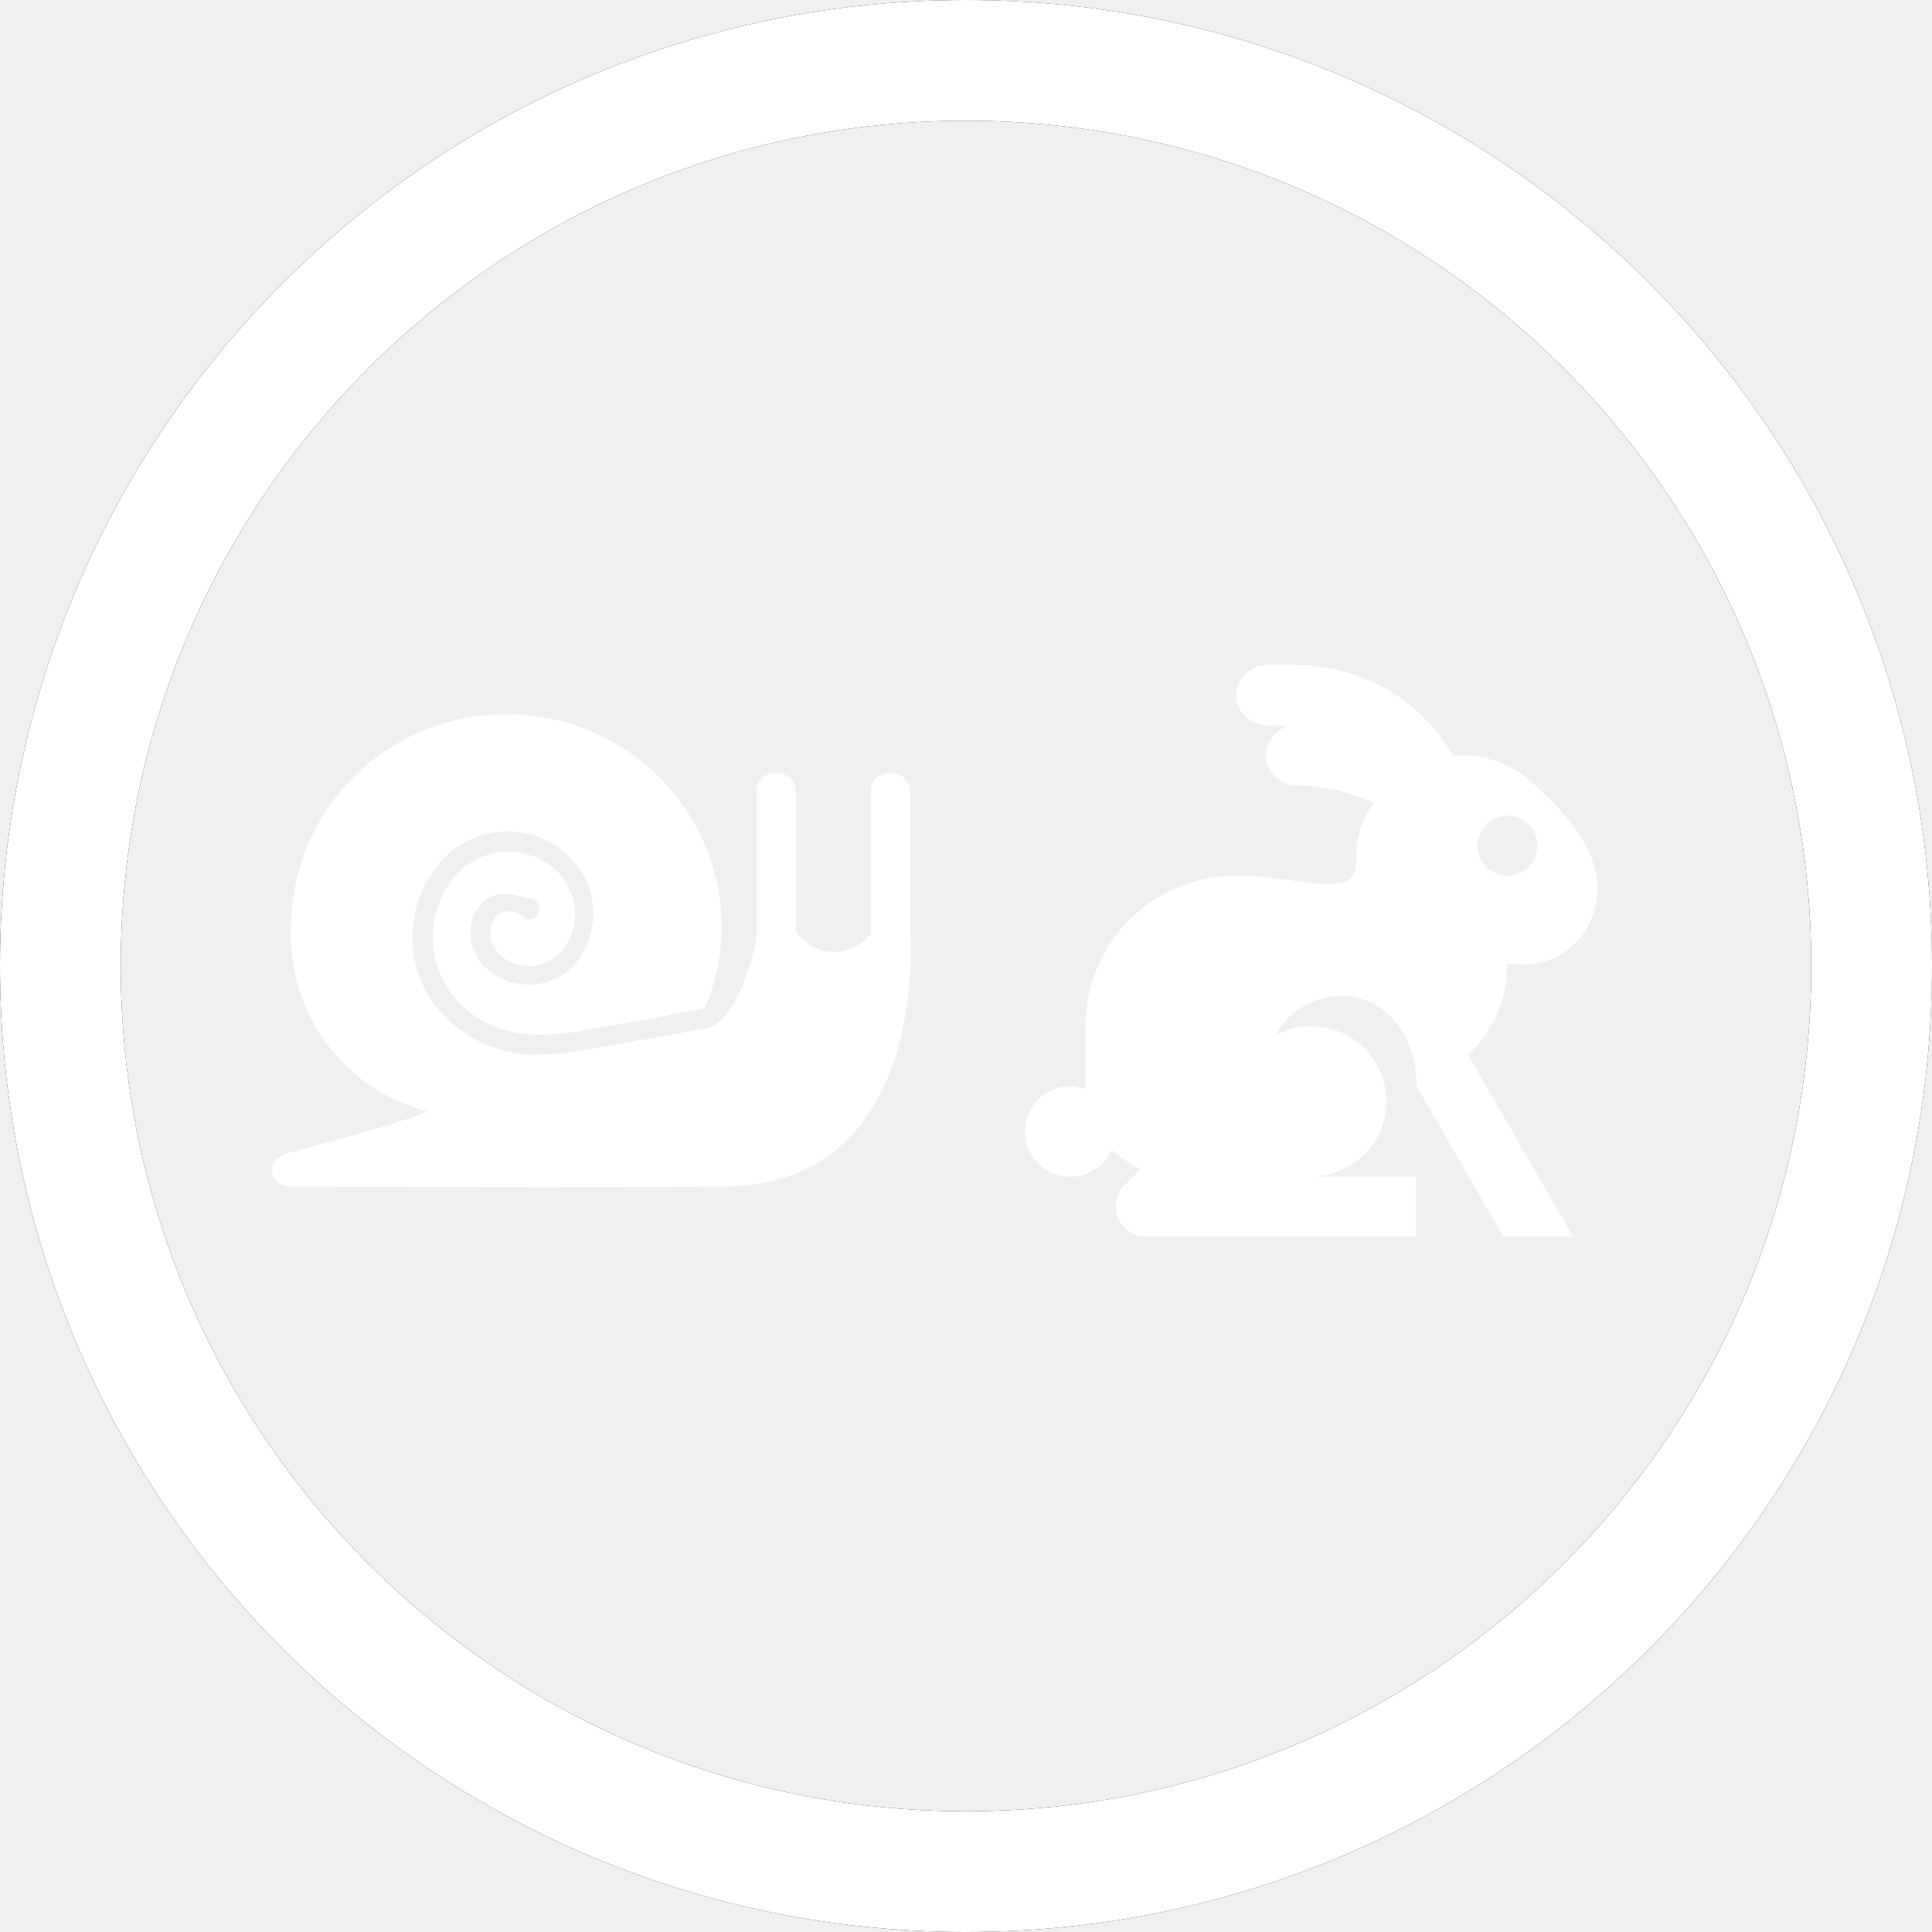
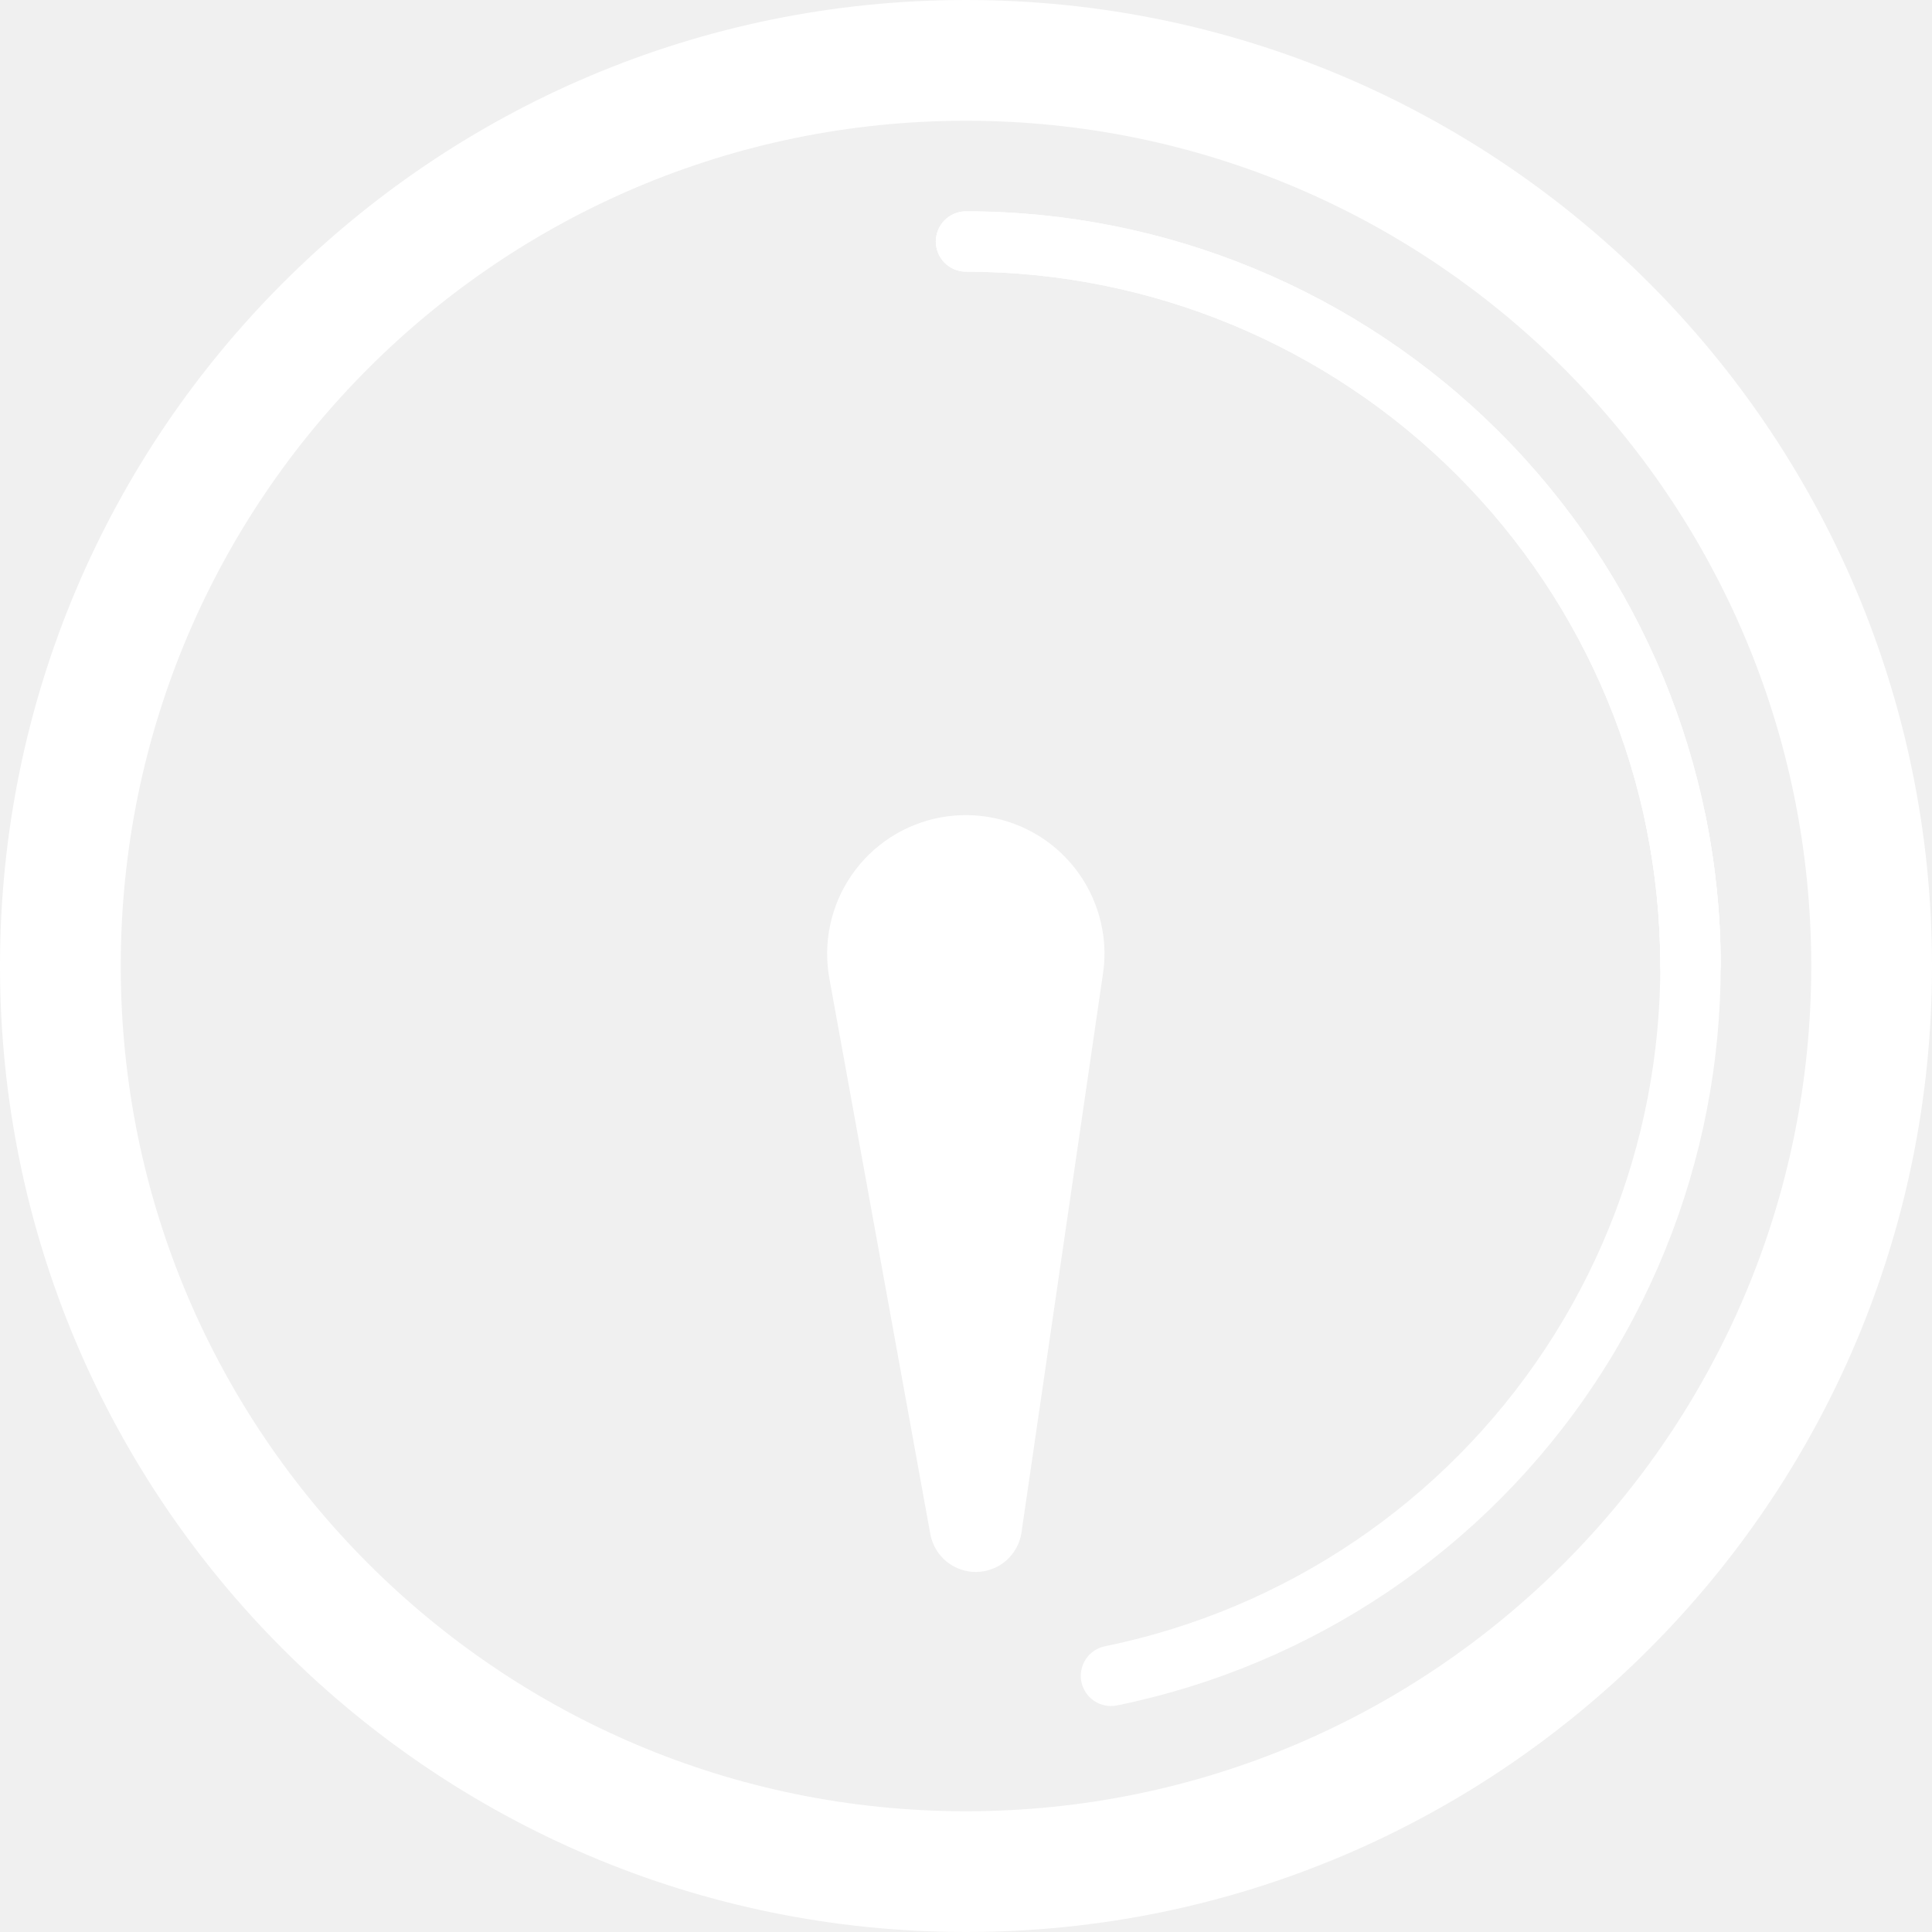
<svg xmlns="http://www.w3.org/2000/svg" width="64" height="64" viewBox="0 0 64 64" fill="none">
-   <path d="M32 62C48.569 62 62 48.569 62 32C62 15.431 48.569 2 32 2C15.431 2 2 15.431 2 32C2 48.569 15.431 62 32 62Z" stroke="black" stroke-width="4" />
-   <path d="M49.798 40.968L46.926 35.982C46.926 34.162 45.8 32.995 44.433 32.995C43.985 32.994 43.545 33.114 43.16 33.343C42.774 33.572 42.458 33.901 42.245 34.295C42.608 34.091 43.018 33.986 43.434 33.99C44.095 33.99 44.729 34.253 45.197 34.72C45.664 35.188 45.927 35.822 45.927 36.483C45.927 37.144 45.664 37.778 45.197 38.246C44.729 38.713 44.095 38.976 43.434 38.976H46.905V40.964H37.953C37.822 40.964 37.693 40.938 37.573 40.888C37.453 40.837 37.344 40.763 37.253 40.669C37.067 40.482 36.962 40.228 36.962 39.964C36.962 39.7 37.067 39.446 37.253 39.259L37.779 38.733C37.433 38.564 37.114 38.344 36.832 38.081C36.724 38.329 36.55 38.543 36.33 38.701C36.11 38.858 35.851 38.953 35.581 38.976C35.312 38.998 35.041 38.947 34.798 38.828C34.555 38.709 34.348 38.526 34.2 38.3C34.053 38.073 33.969 37.81 33.958 37.54C33.948 37.269 34.011 37.001 34.14 36.763C34.27 36.526 34.461 36.327 34.694 36.19C34.927 36.052 35.193 35.98 35.464 35.981L35.958 36.065V33.994C35.957 33.339 36.085 32.691 36.334 32.085C36.584 31.48 36.951 30.93 37.414 30.466C37.877 30.003 38.426 29.636 39.032 29.385C39.637 29.135 40.285 29.006 40.94 29.007H40.966C43.196 29.018 44.932 29.891 44.932 28.513C44.889 27.828 45.09 27.149 45.5 26.598C44.7 26.221 43.828 26.024 42.944 26.019C42.704 26.02 42.471 25.935 42.289 25.779C42.106 25.622 41.986 25.406 41.95 25.168C41.914 24.93 41.965 24.688 42.094 24.485C42.222 24.282 42.419 24.132 42.649 24.062L41.949 24.02C41.819 24.02 41.689 23.994 41.569 23.944C41.448 23.894 41.339 23.821 41.246 23.729C41.154 23.637 41.081 23.527 41.031 23.406C40.981 23.286 40.955 23.157 40.955 23.026C40.955 22.895 40.981 22.766 41.031 22.646C41.081 22.525 41.154 22.415 41.246 22.323C41.339 22.231 41.448 22.158 41.569 22.108C41.689 22.058 41.819 22.032 41.949 22.032H42.949C44 22.035 45.033 22.313 45.943 22.839C46.853 23.366 47.609 24.122 48.135 25.032L48.43 25.021C49.15 25.023 49.852 25.247 50.439 25.663L50.912 26.063C53.195 28.114 52.912 29.503 52.912 29.513C52.907 30.165 52.644 30.788 52.181 31.247C51.718 31.706 51.092 31.964 50.44 31.964L49.925 31.911V31.995C49.924 32.548 49.808 33.096 49.586 33.603C49.363 34.109 49.038 34.565 48.631 34.94L52.113 40.968H49.813H49.798ZM49.929 27.019C49.733 27.02 49.541 27.08 49.378 27.19C49.215 27.3 49.089 27.456 49.014 27.638C48.94 27.82 48.922 28.02 48.961 28.212C49.001 28.405 49.096 28.581 49.236 28.72C49.376 28.858 49.553 28.952 49.746 28.989C49.939 29.026 50.139 29.006 50.32 28.929C50.502 28.853 50.656 28.725 50.764 28.561C50.873 28.397 50.93 28.204 50.929 28.008C50.929 27.876 50.902 27.745 50.851 27.623C50.8 27.502 50.724 27.391 50.63 27.299C50.535 27.207 50.423 27.135 50.3 27.087C50.177 27.038 50.045 27.015 49.913 27.019H49.929Z" fill="white" />
-   <path d="M32 62C48.569 62 62 48.569 62 32C62 15.431 48.569 2 32 2C15.431 2 2 15.431 2 32C2 48.569 15.431 62 32 62Z" stroke="white" stroke-width="4" />
-   <path d="M9.619 38.172C9.747 38.129 12.567 37.424 14.19 36.826C12.838 36.483 11.646 35.683 10.817 34.562C9.988 33.441 9.572 32.067 9.64 30.674C9.659 28.799 10.422 27.009 11.759 25.696C13.097 24.383 14.9 23.653 16.775 23.668C18.649 23.653 20.453 24.383 21.791 25.696C23.128 27.009 23.89 28.799 23.91 30.674C23.909 31.622 23.712 32.561 23.333 33.43V33.409L22.133 33.623C21.749 33.708 20.766 33.901 19.207 34.157C17.455 34.457 16.302 34.221 15.341 33.345C14.744 32.798 14.385 32.038 14.341 31.23C14.293 30.42 14.561 29.623 15.089 29.008C15.292 28.775 15.539 28.585 15.816 28.449C16.094 28.312 16.396 28.233 16.704 28.215C17.012 28.197 17.321 28.241 17.613 28.344C17.904 28.448 18.172 28.608 18.4 28.816C18.773 29.152 19.003 29.619 19.043 30.119C19.082 30.62 18.929 31.117 18.614 31.508C18.363 31.794 18.01 31.971 17.63 31.999C17.25 32.027 16.875 31.904 16.585 31.658C16.483 31.571 16.399 31.464 16.34 31.344C16.282 31.223 16.248 31.092 16.243 30.958C16.232 30.855 16.241 30.751 16.27 30.652C16.3 30.553 16.348 30.461 16.414 30.381C16.474 30.317 16.546 30.266 16.628 30.233C16.709 30.2 16.796 30.185 16.884 30.189C17.037 30.2 17.184 30.252 17.311 30.339C17.332 30.36 17.354 30.36 17.354 30.382C17.375 30.403 17.397 30.403 17.418 30.425H17.482C17.503 30.425 17.525 30.446 17.546 30.446C17.634 30.442 17.716 30.405 17.776 30.341C17.836 30.277 17.868 30.192 17.866 30.104C17.868 30.016 17.836 29.931 17.776 29.867C17.716 29.803 17.634 29.765 17.546 29.762C17.316 29.699 17.082 29.649 16.846 29.612C16.677 29.591 16.505 29.612 16.345 29.671C16.185 29.731 16.042 29.828 15.927 29.954C15.687 30.23 15.564 30.589 15.585 30.954C15.594 31.174 15.647 31.39 15.743 31.588C15.838 31.787 15.973 31.964 16.14 32.108C16.555 32.467 17.095 32.648 17.642 32.612C18.19 32.576 18.701 32.326 19.066 31.916C19.49 31.393 19.698 30.727 19.646 30.055C19.595 29.384 19.287 28.758 18.788 28.306C18.497 28.041 18.157 27.838 17.786 27.707C17.415 27.576 17.022 27.521 16.63 27.545C16.238 27.569 15.854 27.671 15.502 27.846C15.15 28.02 14.836 28.264 14.58 28.562C13.943 29.309 13.614 30.272 13.661 31.253C13.715 32.234 14.152 33.154 14.879 33.816C15.69 34.567 16.765 34.966 17.87 34.927C18.335 34.924 18.8 34.881 19.258 34.799C20.326 34.607 21.437 34.414 22.206 34.286C22.506 34.222 22.761 34.179 22.906 34.158C22.962 34.144 23.019 34.137 23.077 34.137L23.397 34.073C24.486 33.817 25.063 31.253 25.063 31.018V26.212C25.061 26.133 25.075 26.053 25.104 25.98C25.134 25.906 25.178 25.839 25.234 25.783C25.29 25.727 25.357 25.683 25.431 25.653C25.505 25.624 25.584 25.61 25.663 25.612H25.77C25.928 25.615 26.079 25.679 26.191 25.791C26.303 25.903 26.367 26.054 26.37 26.212V30.872C26.511 31.076 26.699 31.243 26.918 31.358C27.138 31.474 27.382 31.534 27.63 31.534C27.867 31.535 28.102 31.479 28.314 31.371C28.525 31.264 28.708 31.107 28.848 30.915V26.215C28.846 26.136 28.86 26.056 28.889 25.983C28.919 25.909 28.963 25.842 29.019 25.786C29.075 25.73 29.142 25.686 29.216 25.656C29.29 25.627 29.369 25.613 29.448 25.615H29.555C29.713 25.618 29.864 25.682 29.976 25.794C30.088 25.906 30.152 26.057 30.155 26.215V31.021C30.155 31.235 30.71 39.245 23.982 39.309C20.222 39.352 9.563 39.309 9.563 39.309C9.413 39.305 9.271 39.242 9.167 39.134C9.063 39.026 9.006 38.882 9.008 38.732C9 38.411 9.32 38.262 9.619 38.172Z" fill="white" />
+   <g clip-path="url(#clip0_1674_10206)">
+     <path d="M32 62C48.569 62 62 48.569 62 32C62 15.431 48.569 2 32 2C15.431 2 2 15.431 2 32C2 48.569 15.431 62 32 62Z" stroke="white" stroke-width="4" />
+     <path d="M30.818 50.819L27.477 32.429C27.255 31.231 27.519 29.994 28.21 28.991C28.901 27.987 29.962 27.299 31.16 27.078C32.358 26.857 33.594 27.121 34.598 27.811C35.601 28.502 36.289 29.563 36.51 30.761C36.605 31.259 36.613 31.77 36.535 32.271L33.838 50.767C33.785 51.125 33.607 51.454 33.334 51.693C33.062 51.932 32.713 52.067 32.35 52.074C31.988 52.08 31.635 51.957 31.354 51.728C31.074 51.498 30.884 51.176 30.818 50.819Z" fill="white" />
+     <path d="M32 9C31.735 9 31.48 8.895 31.293 8.707C31.105 8.52 31 8.265 31 8C31 7.735 31.105 7.48 31.293 7.293C31.48 7.105 31.735 7 32 7C38.63 7 44.989 9.634 49.678 14.322C54.366 19.011 57 25.37 57 32C57 32.265 56.895 32.52 56.707 32.707C56.52 32.895 56.265 33 56 33C55.735 33 55.48 32.895 55.293 32.707C55.105 32.52 55 32.265 55 32C55 25.9 52.577 20.05 48.264 15.736C43.95 11.423 38.1 9 32 9Z" fill="white" />
+     <path d="M32 9C31.735 9 31.48 8.895 31.293 8.707C31.105 8.52 31 8.265 31 8C31 7.735 31.105 7.48 31.293 7.293C31.48 7.105 31.735 7 32 7C38.63 7 44.989 9.634 49.678 14.322C54.366 19.011 57 25.37 57 32C57 32.265 56.895 32.52 56.707 32.707C56.52 32.895 56.265 33 56 33C55.735 33 55.48 32.895 55.293 32.707C55.105 32.52 55 32.265 55 32C55 25.9 52.577 20.05 48.264 15.736C43.95 11.423 38.1 9 32 9Z" fill="white" />
+     <path d="M54.535 27.398C54.482 27.138 54.534 26.868 54.681 26.646C54.827 26.425 55.055 26.271 55.315 26.218C55.575 26.165 55.845 26.217 56.066 26.363C56.287 26.51 56.441 26.738 56.495 26.998C57.821 33.494 56.513 40.251 52.857 45.783C49.202 51.315 43.499 55.168 37.002 56.494C36.742 56.547 36.472 56.495 36.251 56.349C36.03 56.203 35.876 55.975 35.822 55.715C35.77 55.455 35.822 55.185 35.968 54.963C36.114 54.742 36.342 54.588 36.602 54.535C42.579 53.314 47.826 49.77 51.189 44.68C54.552 39.591 55.755 33.374 54.535 27.398Z" fill="white" />
+   </g>
+   <defs>
+     <clipPath id="clip0_1674_10206">
+       <rect width="64" height="64" fill="white" />
+     </clipPath>
+   </defs>
</svg>
